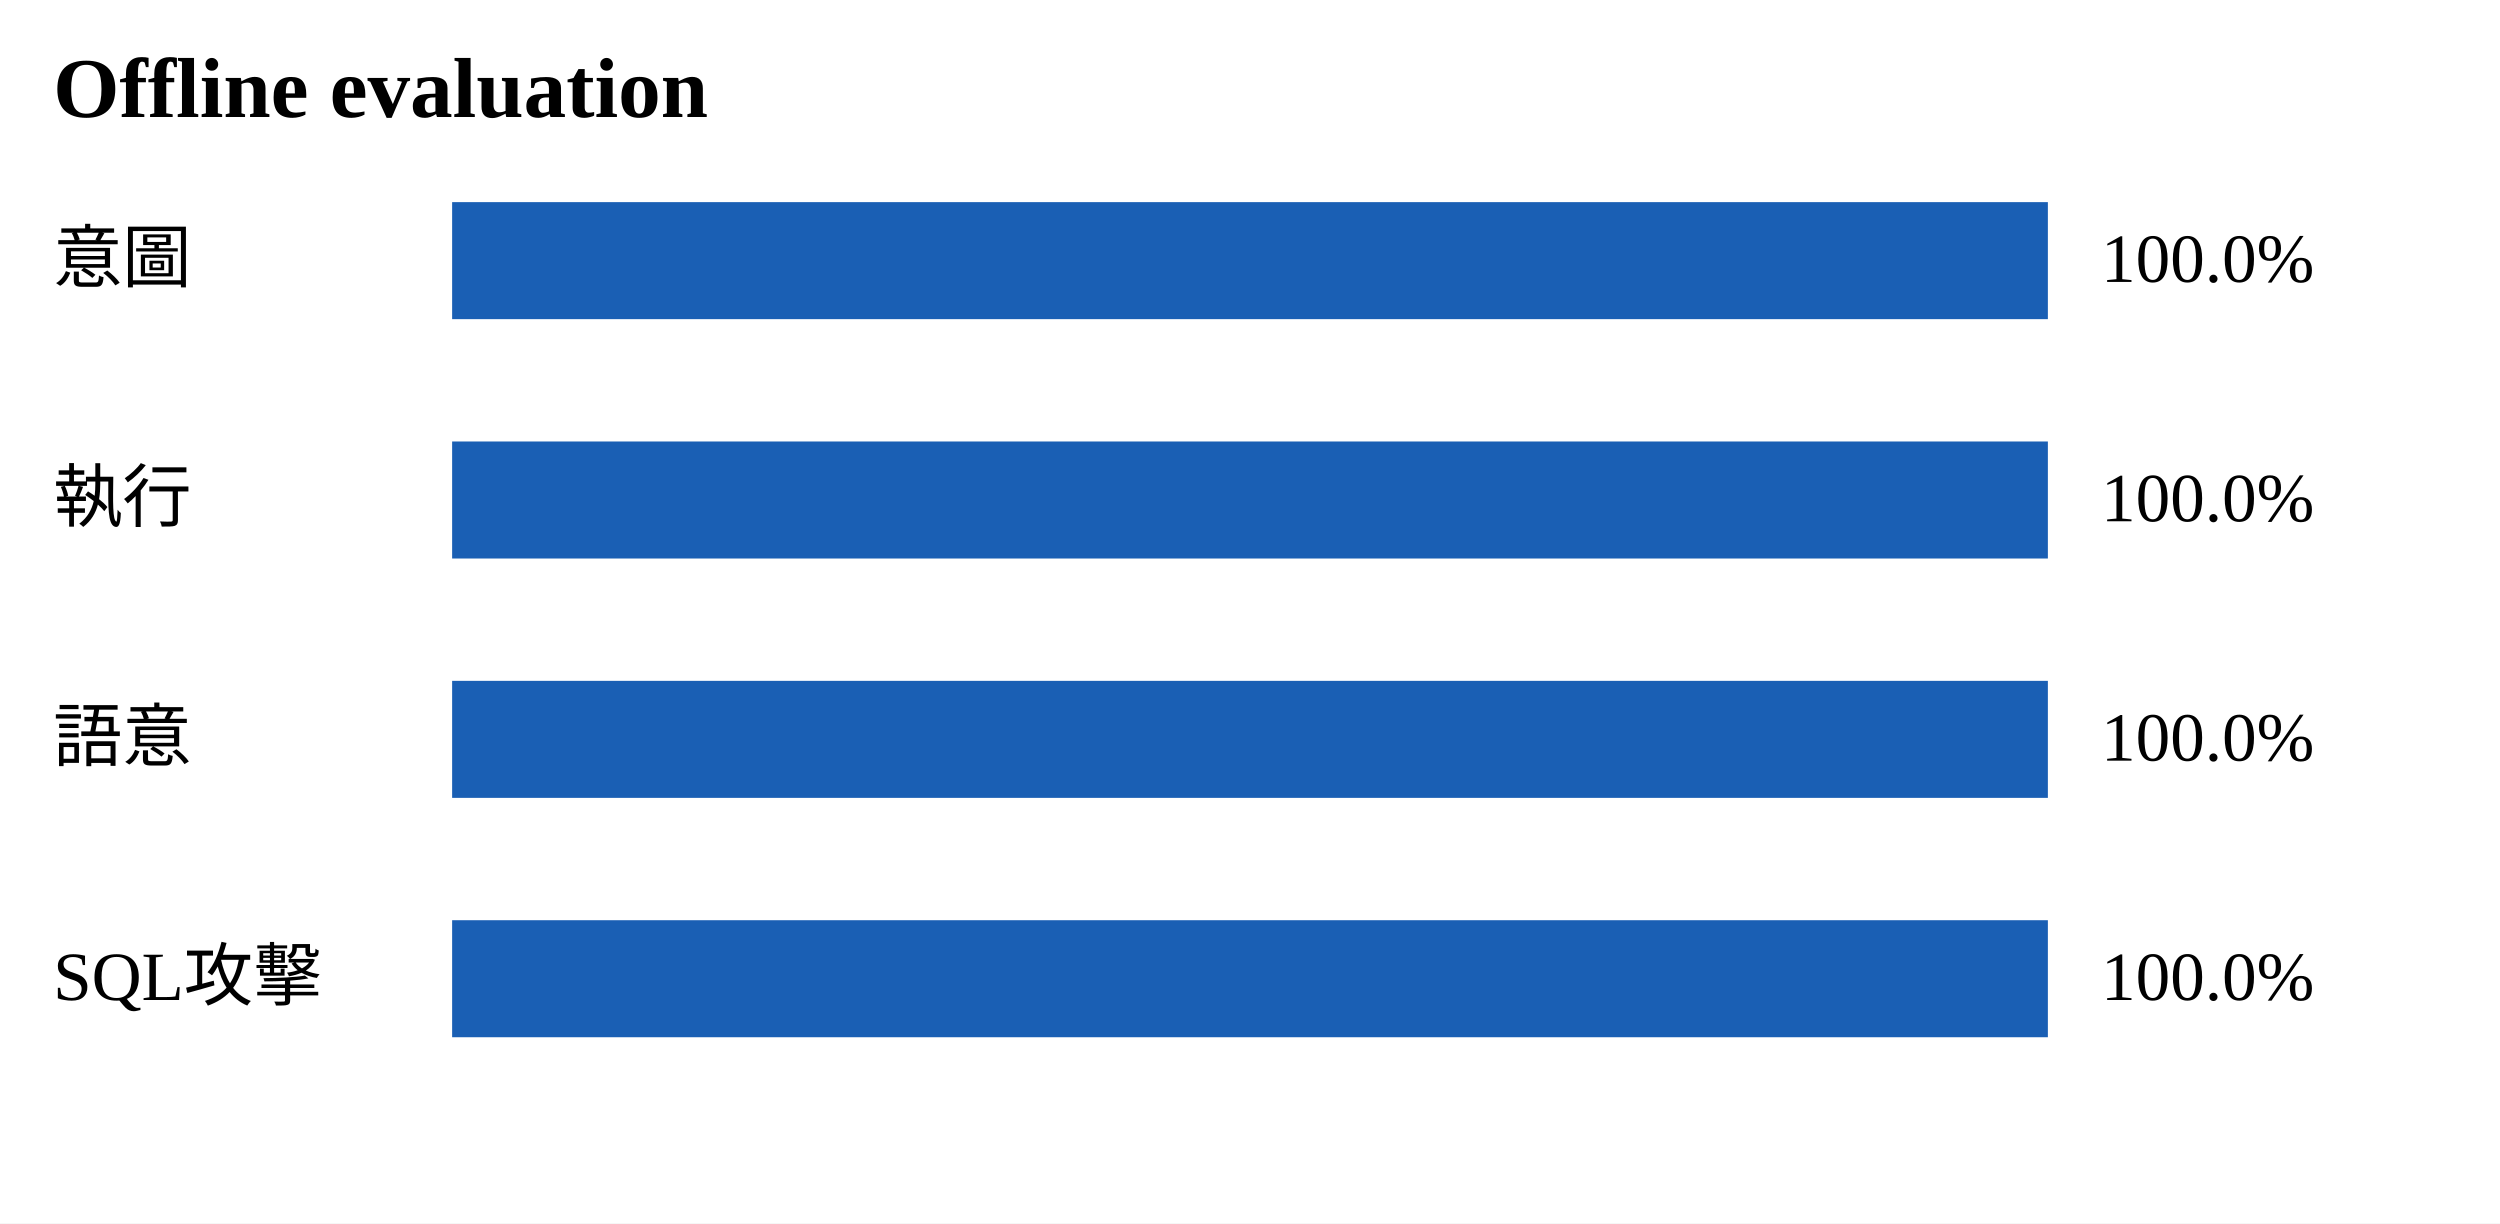
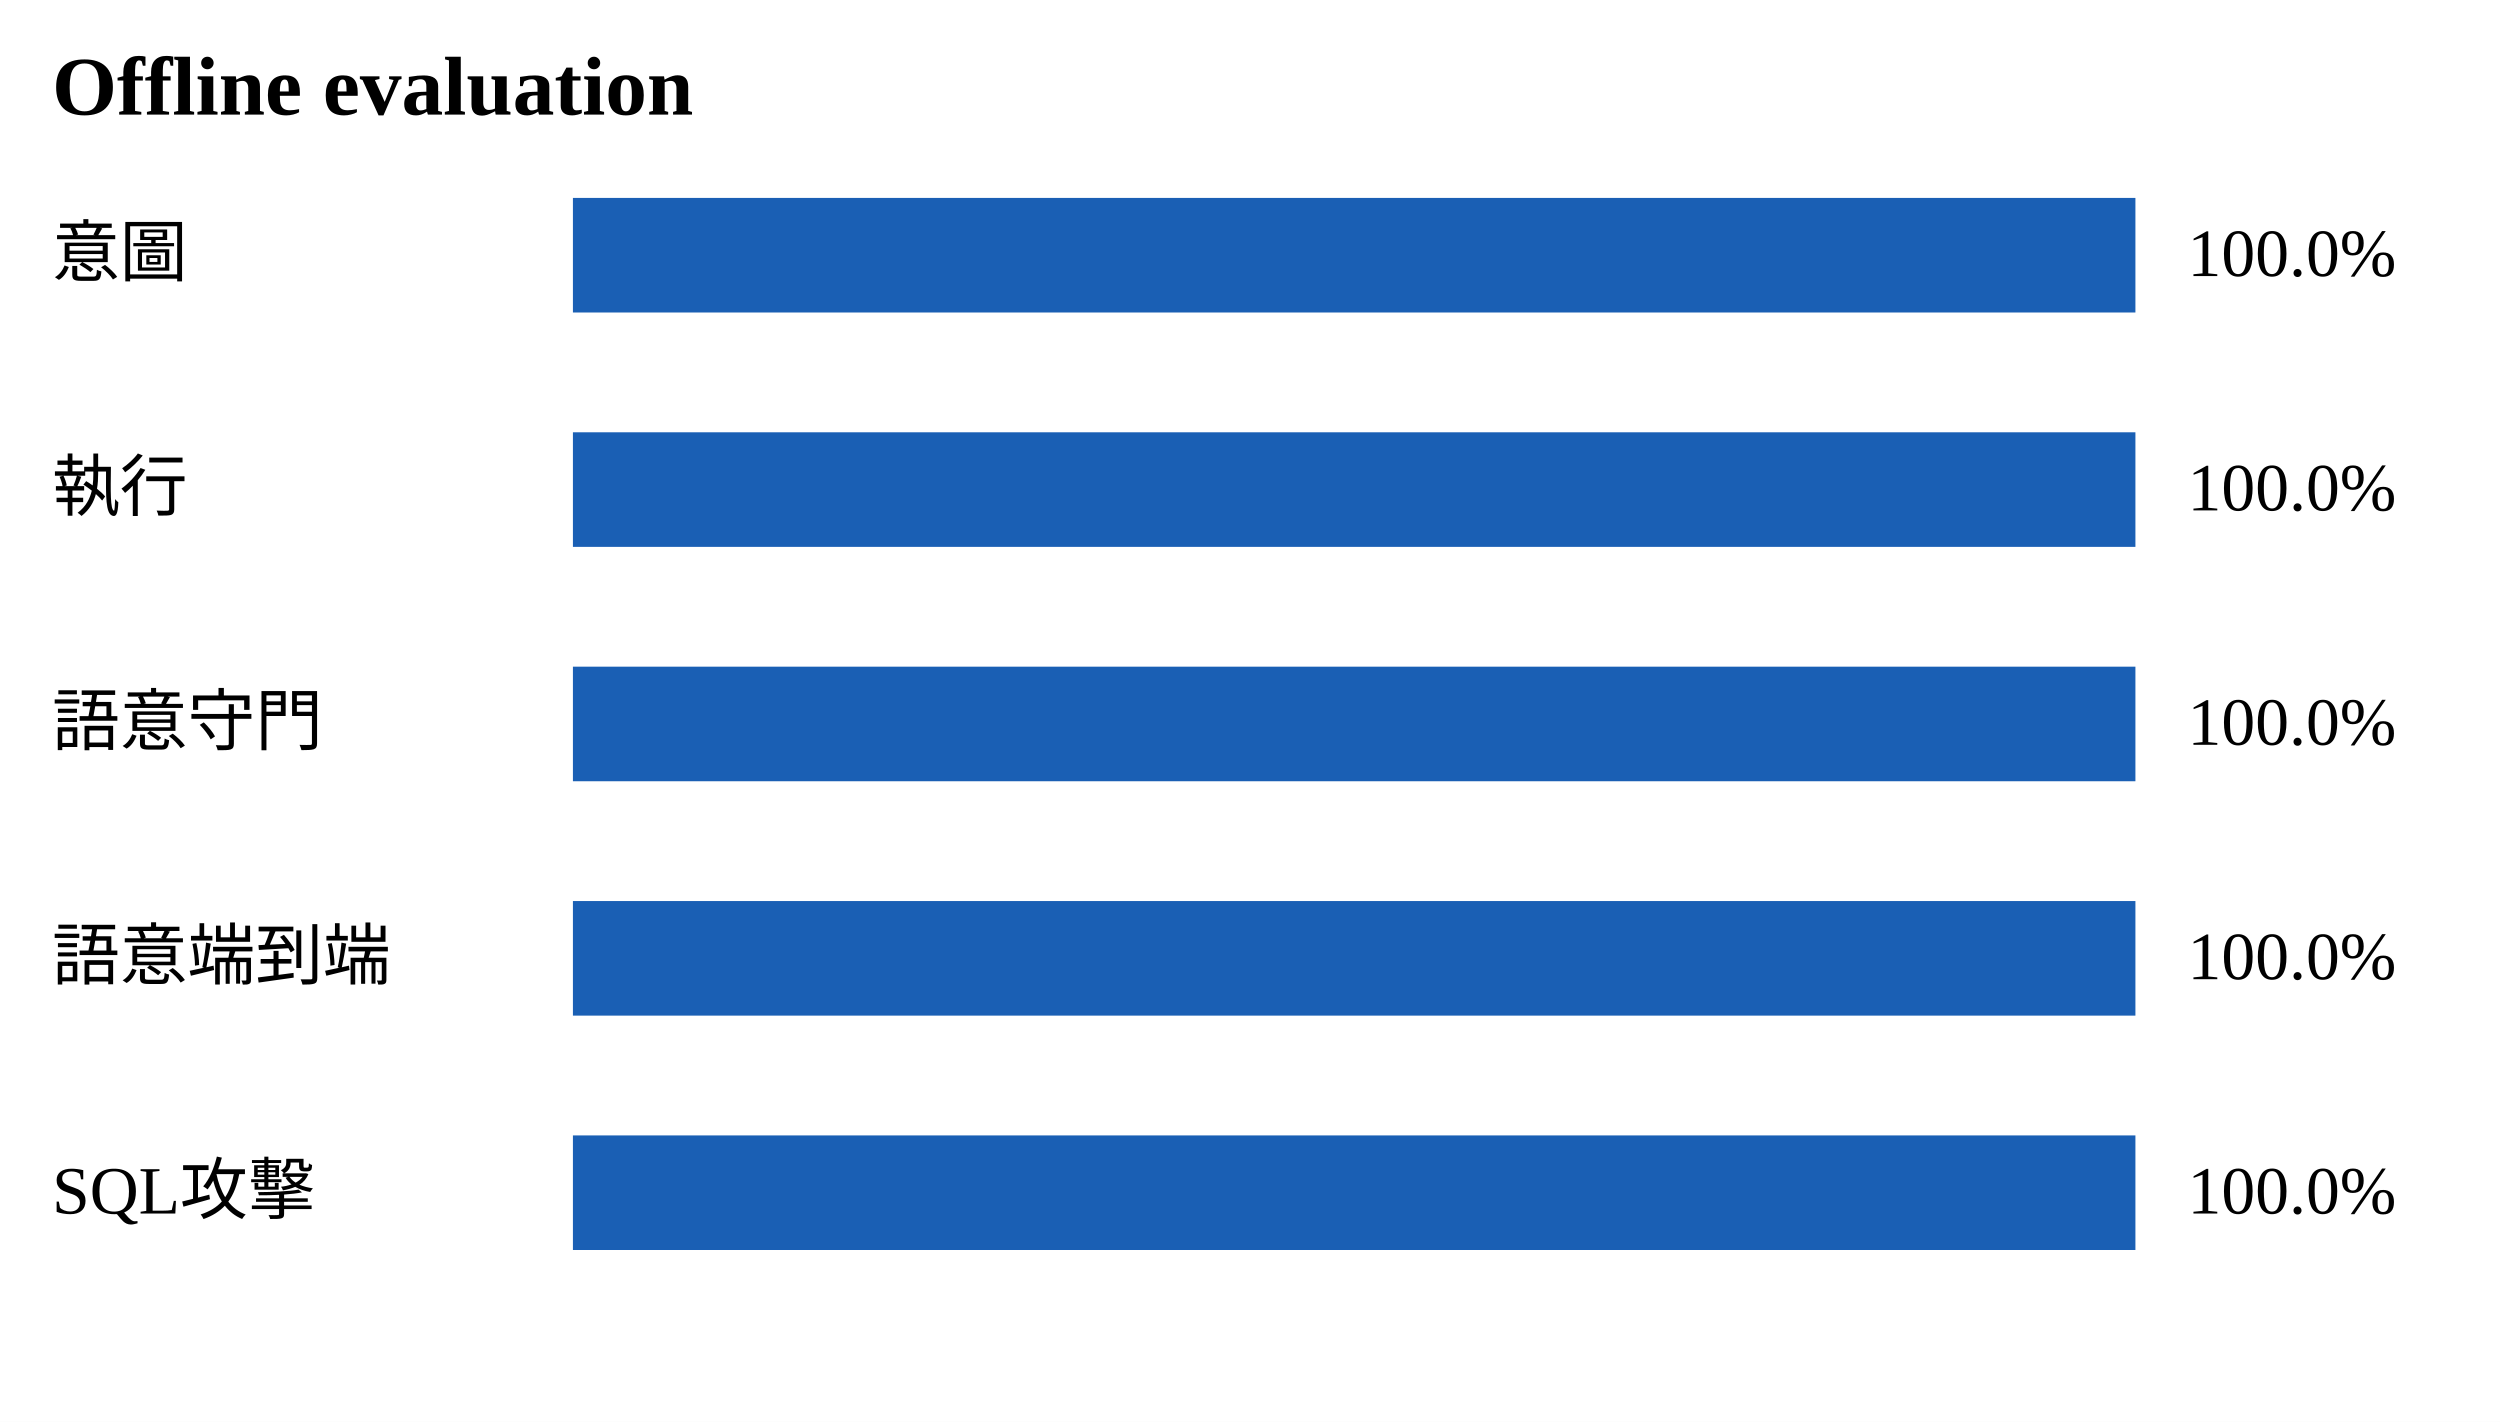
- <svg xmlns="http://www.w3.org/2000/svg" width="470" height="230" role="img" aria-label="PowerQuery TW offline evaluation">
+ <svg xmlns="http://www.w3.org/2000/svg" width="480" height="273" role="img" aria-label="PowerQuery TW offline evaluation">
  <rect width="100%" height="100%" fill="white" />
  <text x="10" y="22" font-size="16" font-weight="bold">Offline evaluation</text>
  <text x="10" y="53" font-size="13">意圖</text>
-   <rect x="85" y="38" width="300.0" height="22" fill="#1a5fb4" />
-   <text x="395" y="53" font-size="13">100.0%</text>
+   <rect x="110" y="38" width="300.0" height="22" fill="#1a5fb4" />
+   <text x="420" y="53" font-size="13">100.0%</text>
  <text x="10" y="98" font-size="13">執行</text>
-   <rect x="85" y="83" width="300.0" height="22" fill="#1a5fb4" />
-   <text x="395" y="98" font-size="13">100.0%</text>
-   <text x="10" y="143" font-size="13">語意</text>
-   <rect x="85" y="128" width="300.0" height="22" fill="#1a5fb4" />
-   <text x="395" y="143" font-size="13">100.0%</text>
-   <text x="10" y="188" font-size="13">SQL攻擊</text>
-   <rect x="85" y="173" width="300.0" height="22" fill="#1a5fb4" />
-   <text x="395" y="188" font-size="13">100.0%</text>
+   <rect x="110" y="83" width="300.0" height="22" fill="#1a5fb4" />
+   <text x="420" y="98" font-size="13">100.0%</text>
+   <text x="10" y="143" font-size="13">語意守門</text>
+   <rect x="110" y="128" width="300.0" height="22" fill="#1a5fb4" />
+   <text x="420" y="143" font-size="13">100.0%</text>
+   <text x="10" y="188" font-size="13">語意端到端</text>
+   <rect x="110" y="173" width="300.0" height="22" fill="#1a5fb4" />
+   <text x="420" y="188" font-size="13">100.0%</text>
+   <text x="10" y="233" font-size="13">SQL攻擊</text>
+   <rect x="110" y="218" width="300.0" height="22" fill="#1a5fb4" />
+   <text x="420" y="233" font-size="13">100.0%</text>
</svg>
